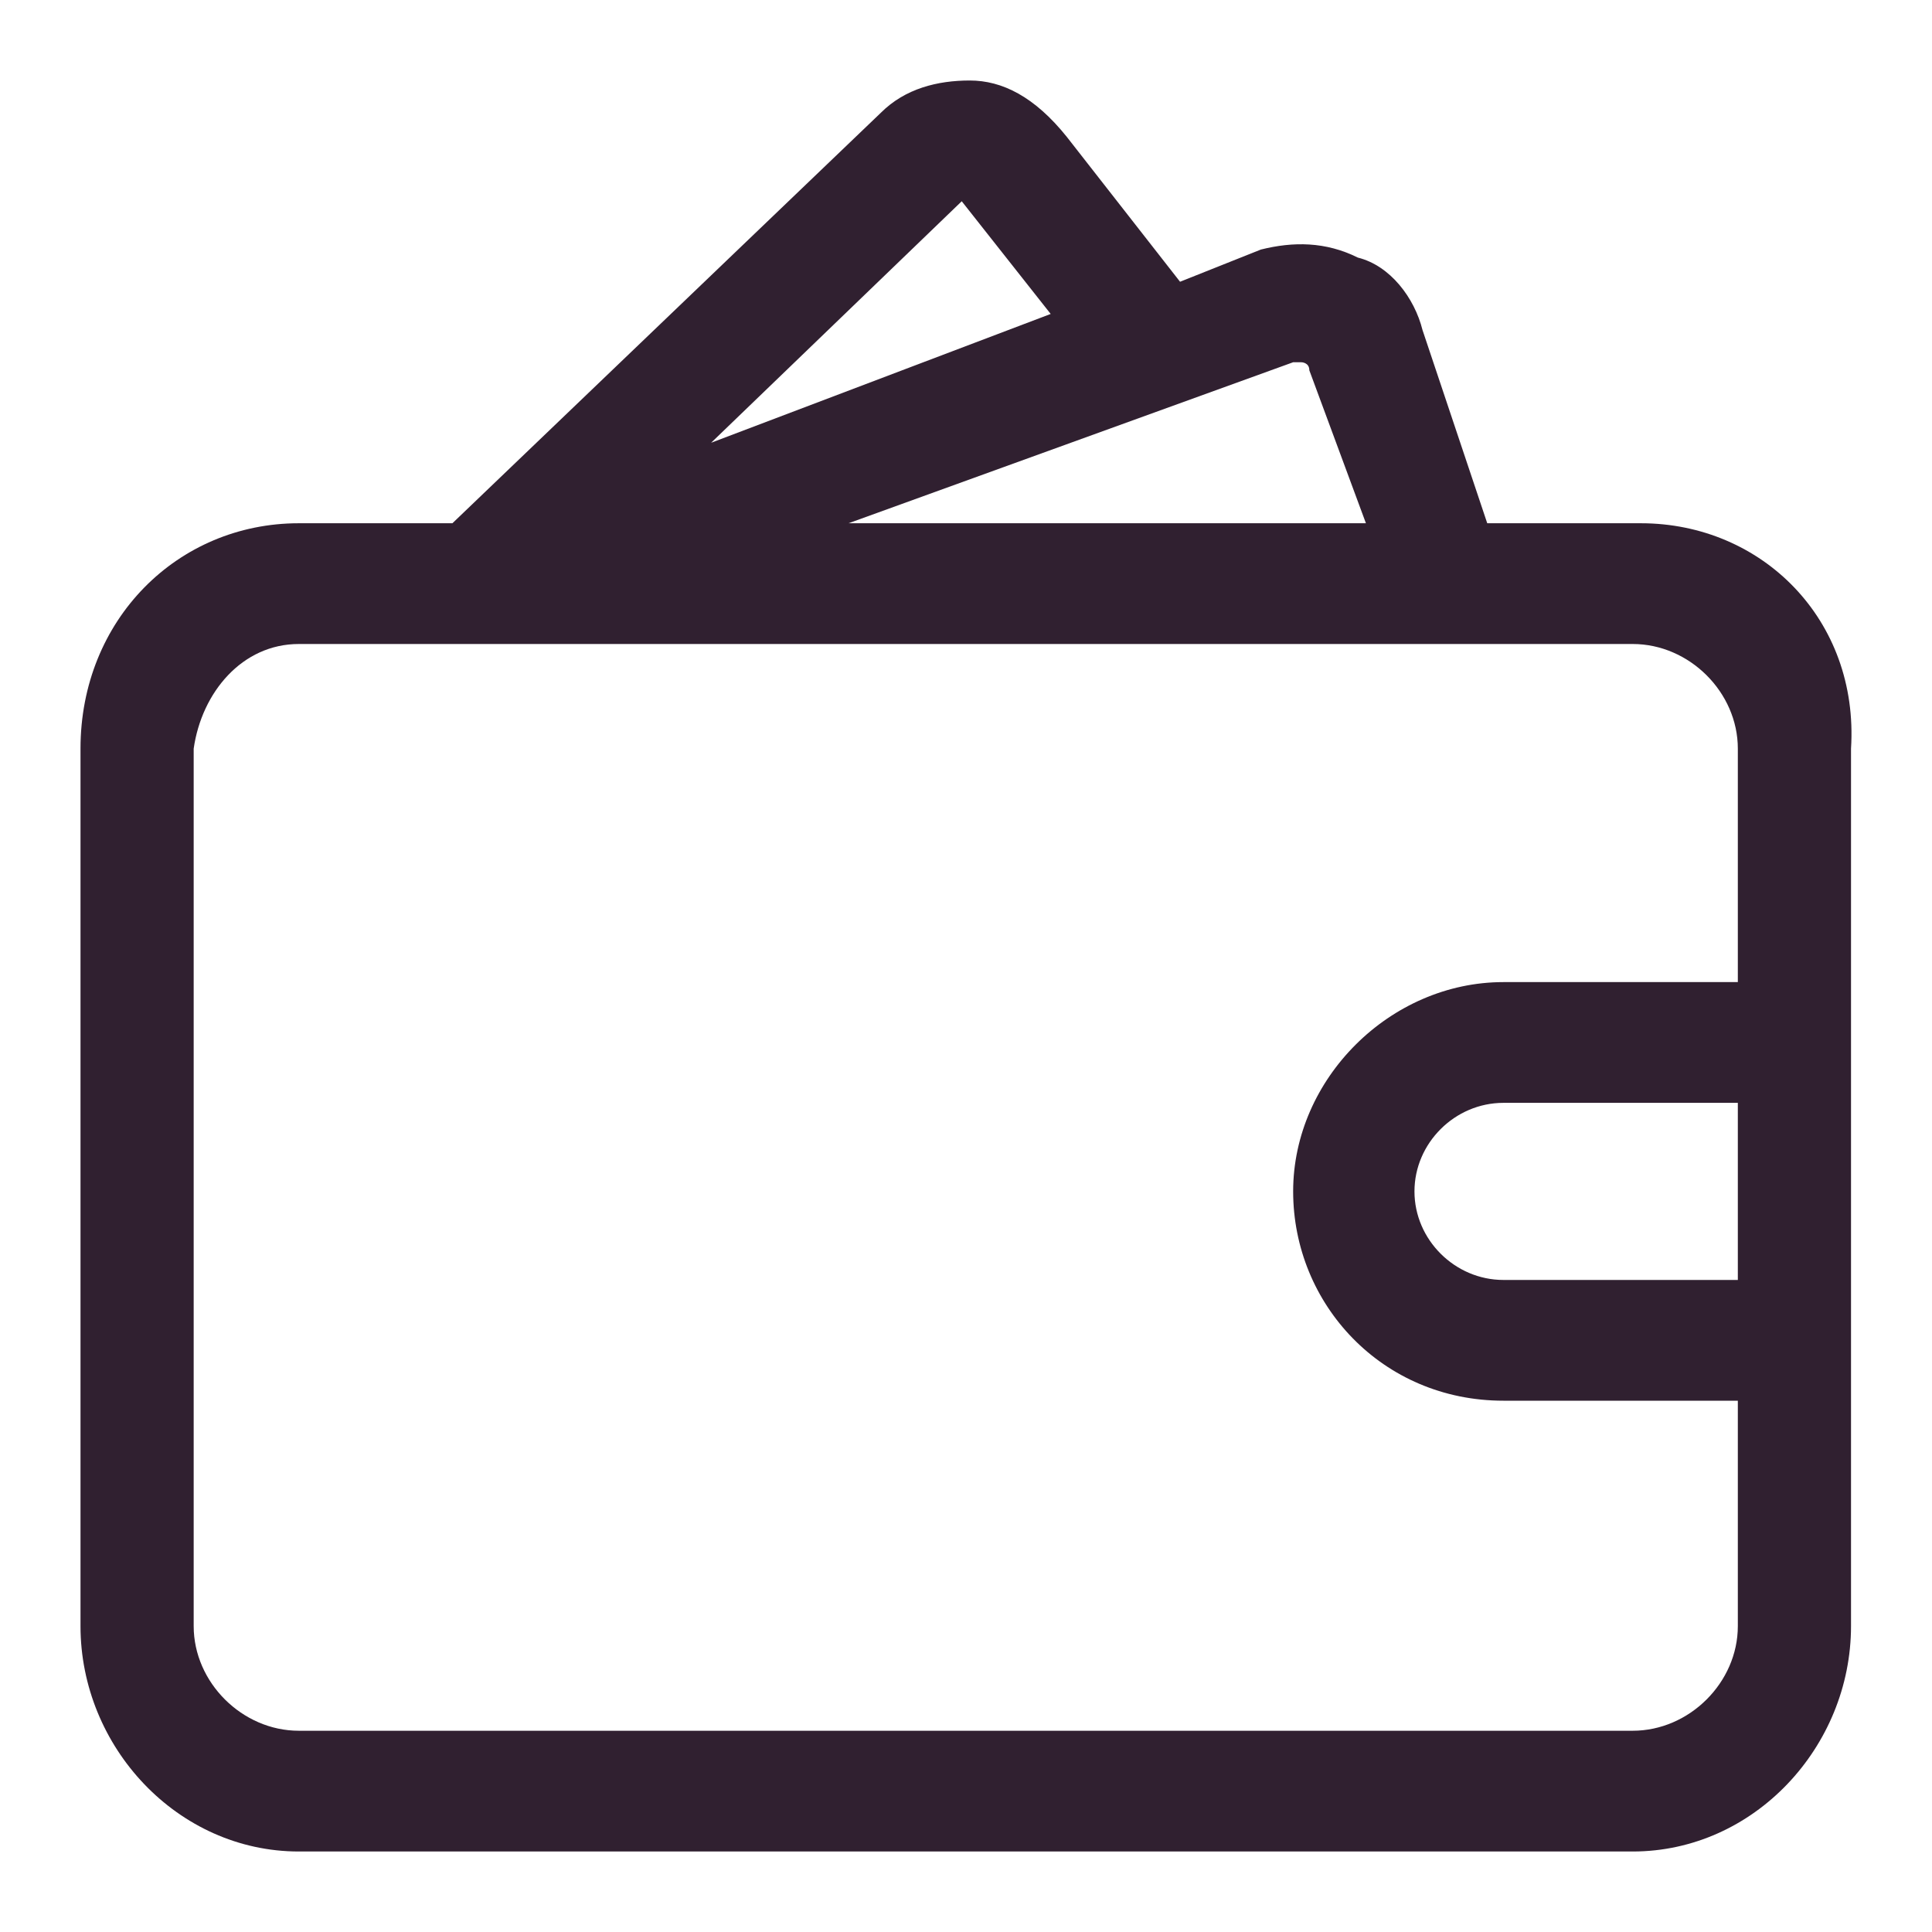
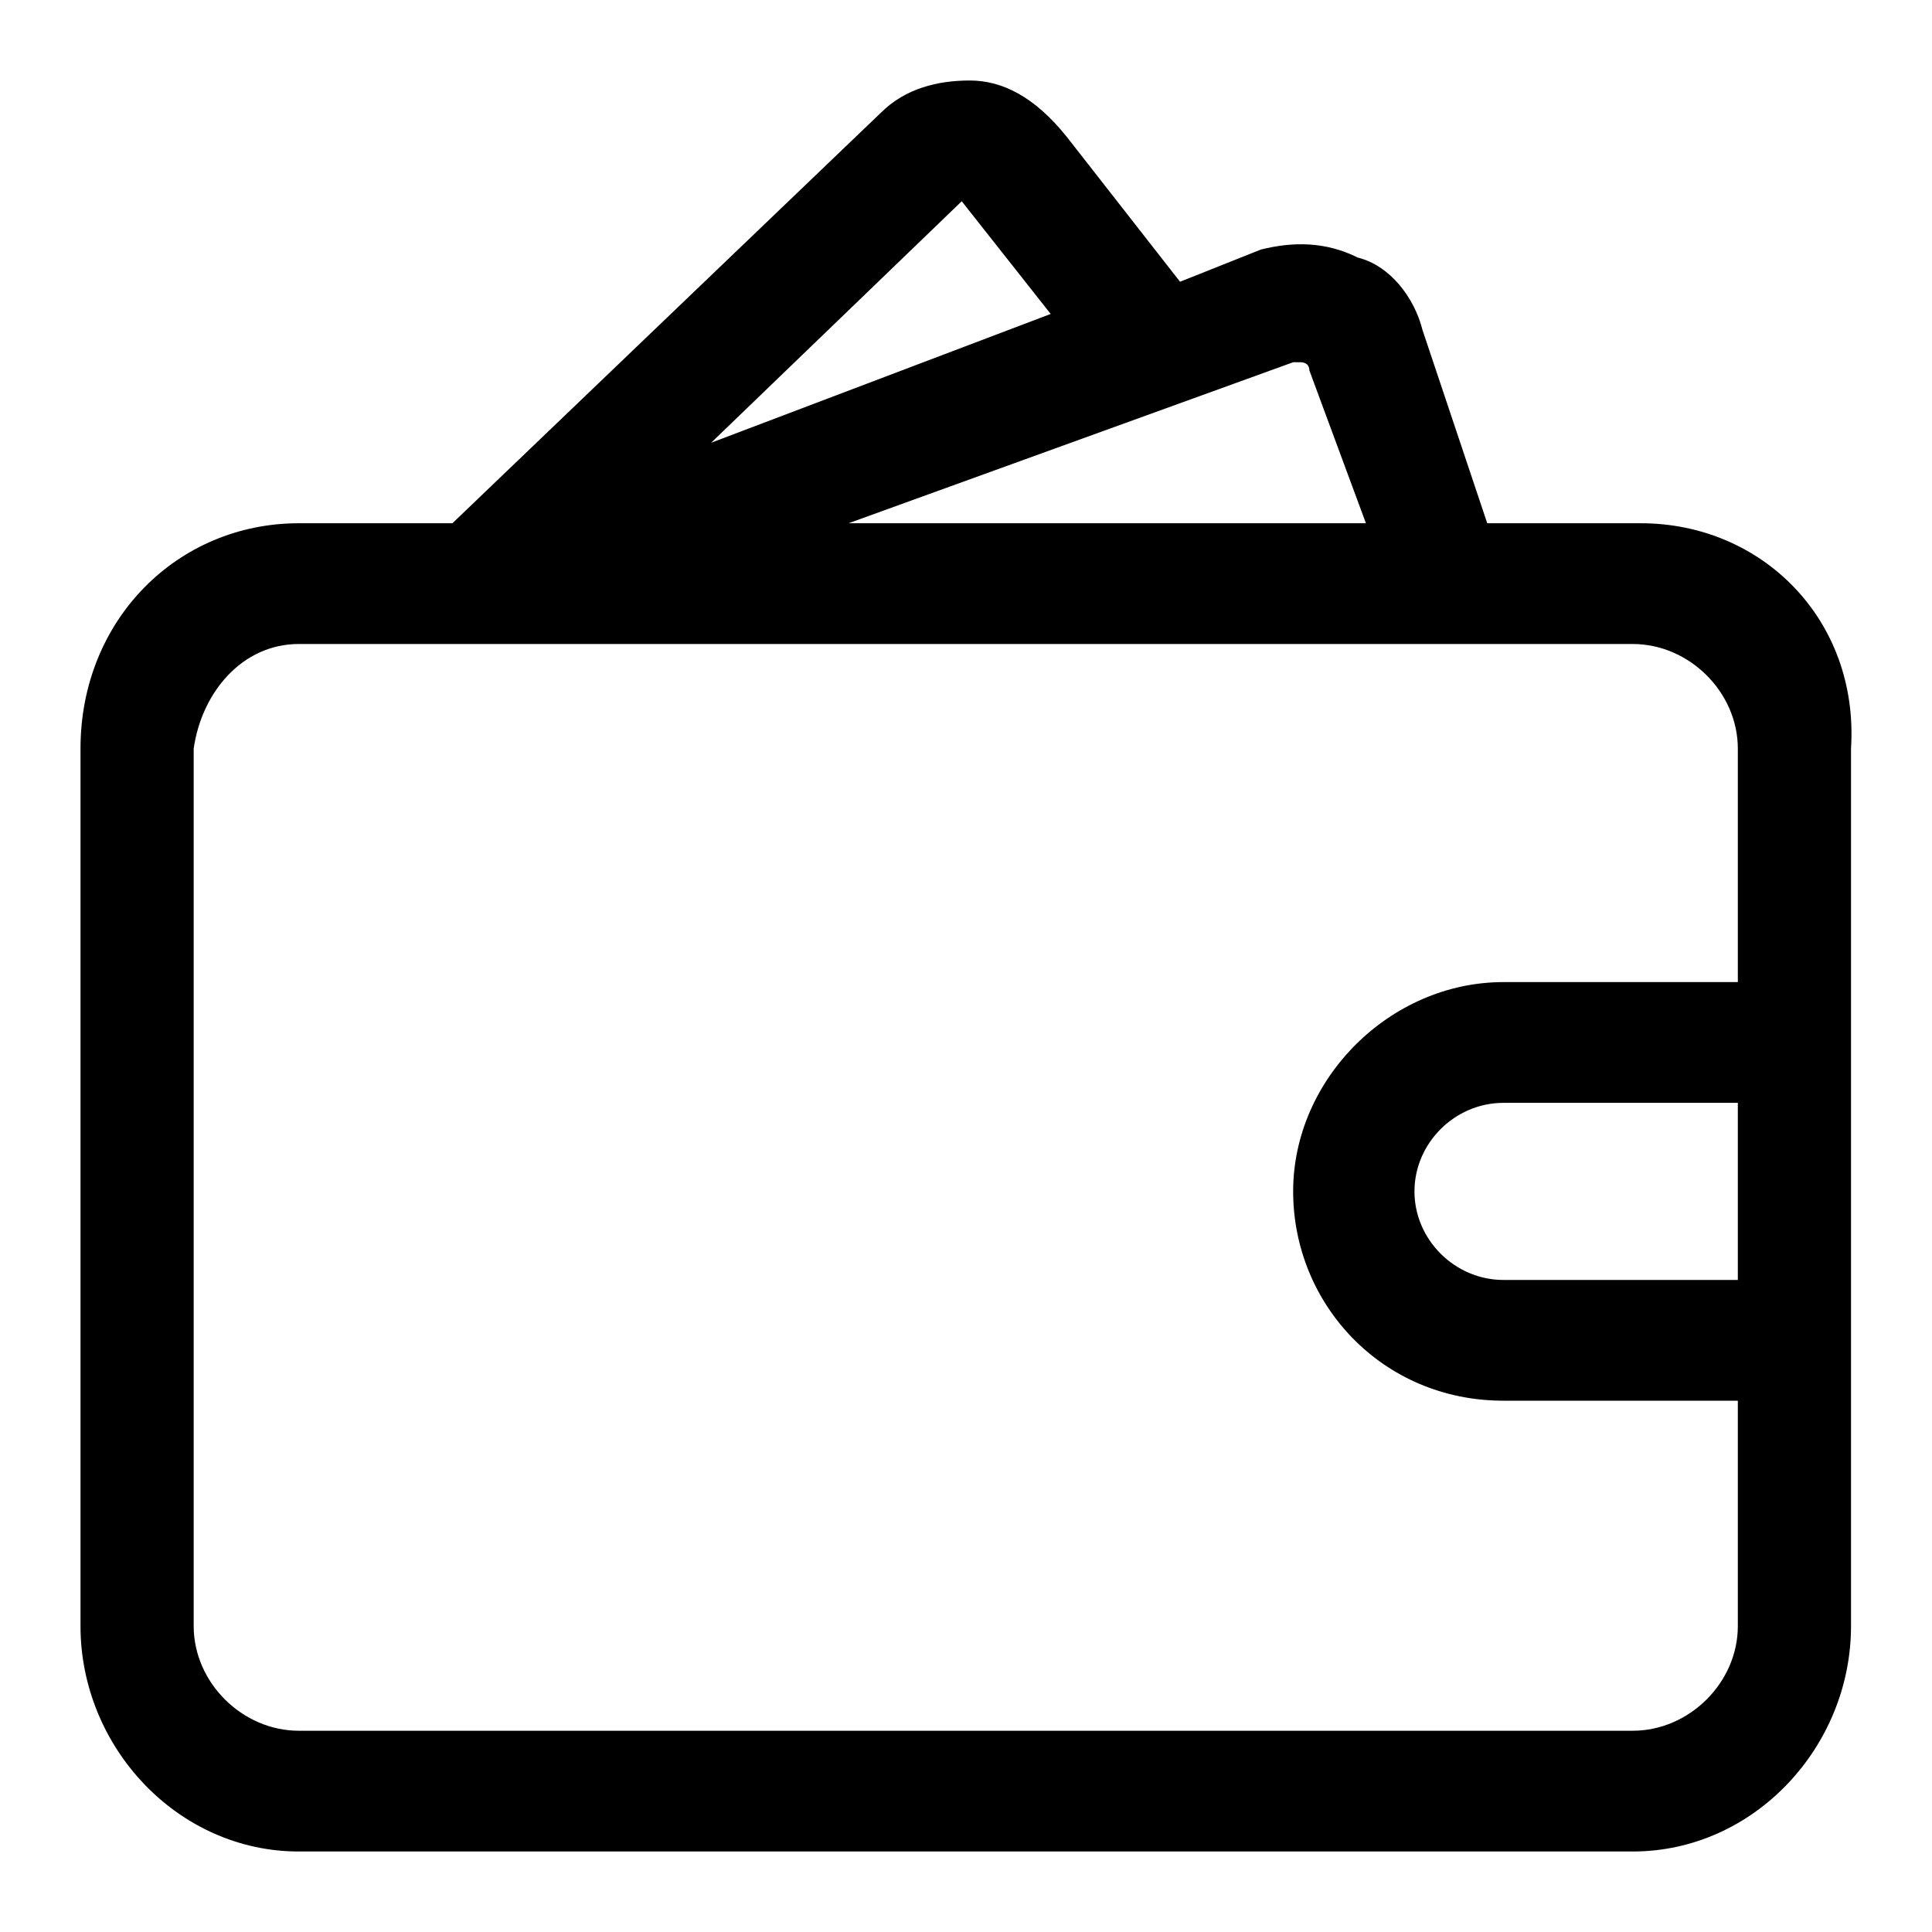
<svg xmlns="http://www.w3.org/2000/svg" width="24" height="24" viewBox="0 0 24 24" class="everli-icon">
-   <path d="M20.383 6.5H18.475L17.671 4.1C17.571 3.7 17.27 3.3 16.868 3.2C16.466 3 16.064 3 15.663 3.1L14.659 3.5L13.252 1.7C12.851 1.2 12.449 1 12.047 1C11.646 1 11.244 1.1 10.943 1.4L5.62 6.5H3.712C2.205 6.5 1 7.7 1 9.3V20.2C1 21.7 2.205 23 3.712 23H20.282C21.789 23 22.994 21.7 22.994 20.2V9.3C23.095 7.7 21.889 6.5 20.383 6.5ZM16.064 4.5H16.165C16.165 4.5 16.265 4.5 16.265 4.6L16.968 6.5H10.541L16.064 4.5ZM11.947 2.5L13.052 3.9L8.834 5.5L11.947 2.5ZM21.588 15.9H18.676C18.073 15.9 17.571 15.4 17.571 14.8C17.571 14.2 18.073 13.7 18.676 13.7H21.588V15.9ZM18.676 12.2C17.27 12.2 16.064 13.4 16.064 14.8C16.064 16.2 17.169 17.4 18.676 17.4H21.588V20.2C21.588 20.9 20.986 21.5 20.282 21.5H3.712C3.009 21.5 2.406 20.9 2.406 20.2V9.3C2.506 8.6 3.009 8 3.712 8H20.282C20.986 8 21.588 8.6 21.588 9.3V12.2H18.676V12.2Z" fill="#302030" />
+   <path d="M20.383 6.5H18.475L17.671 4.1C17.571 3.7 17.27 3.3 16.868 3.2C16.466 3 16.064 3 15.663 3.1L14.659 3.5L13.252 1.7C12.851 1.2 12.449 1 12.047 1C11.646 1 11.244 1.1 10.943 1.4L5.62 6.5H3.712C2.205 6.5 1 7.7 1 9.3V20.2C1 21.7 2.205 23 3.712 23H20.282C21.789 23 22.994 21.7 22.994 20.2V9.3C23.095 7.7 21.889 6.5 20.383 6.5ZM16.064 4.5H16.165C16.165 4.5 16.265 4.5 16.265 4.6L16.968 6.5H10.541L16.064 4.5ZM11.947 2.5L13.052 3.9L8.834 5.5L11.947 2.5ZM21.588 15.9H18.676C18.073 15.9 17.571 15.4 17.571 14.8C17.571 14.2 18.073 13.7 18.676 13.7H21.588V15.9ZM18.676 12.2C17.27 12.2 16.064 13.4 16.064 14.8C16.064 16.2 17.169 17.4 18.676 17.4H21.588V20.2C21.588 20.9 20.986 21.5 20.282 21.5H3.712C3.009 21.5 2.406 20.9 2.406 20.2V9.3C2.506 8.6 3.009 8 3.712 8H20.282C20.986 8 21.588 8.6 21.588 9.3V12.2H18.676V12.2Z" />
</svg>
